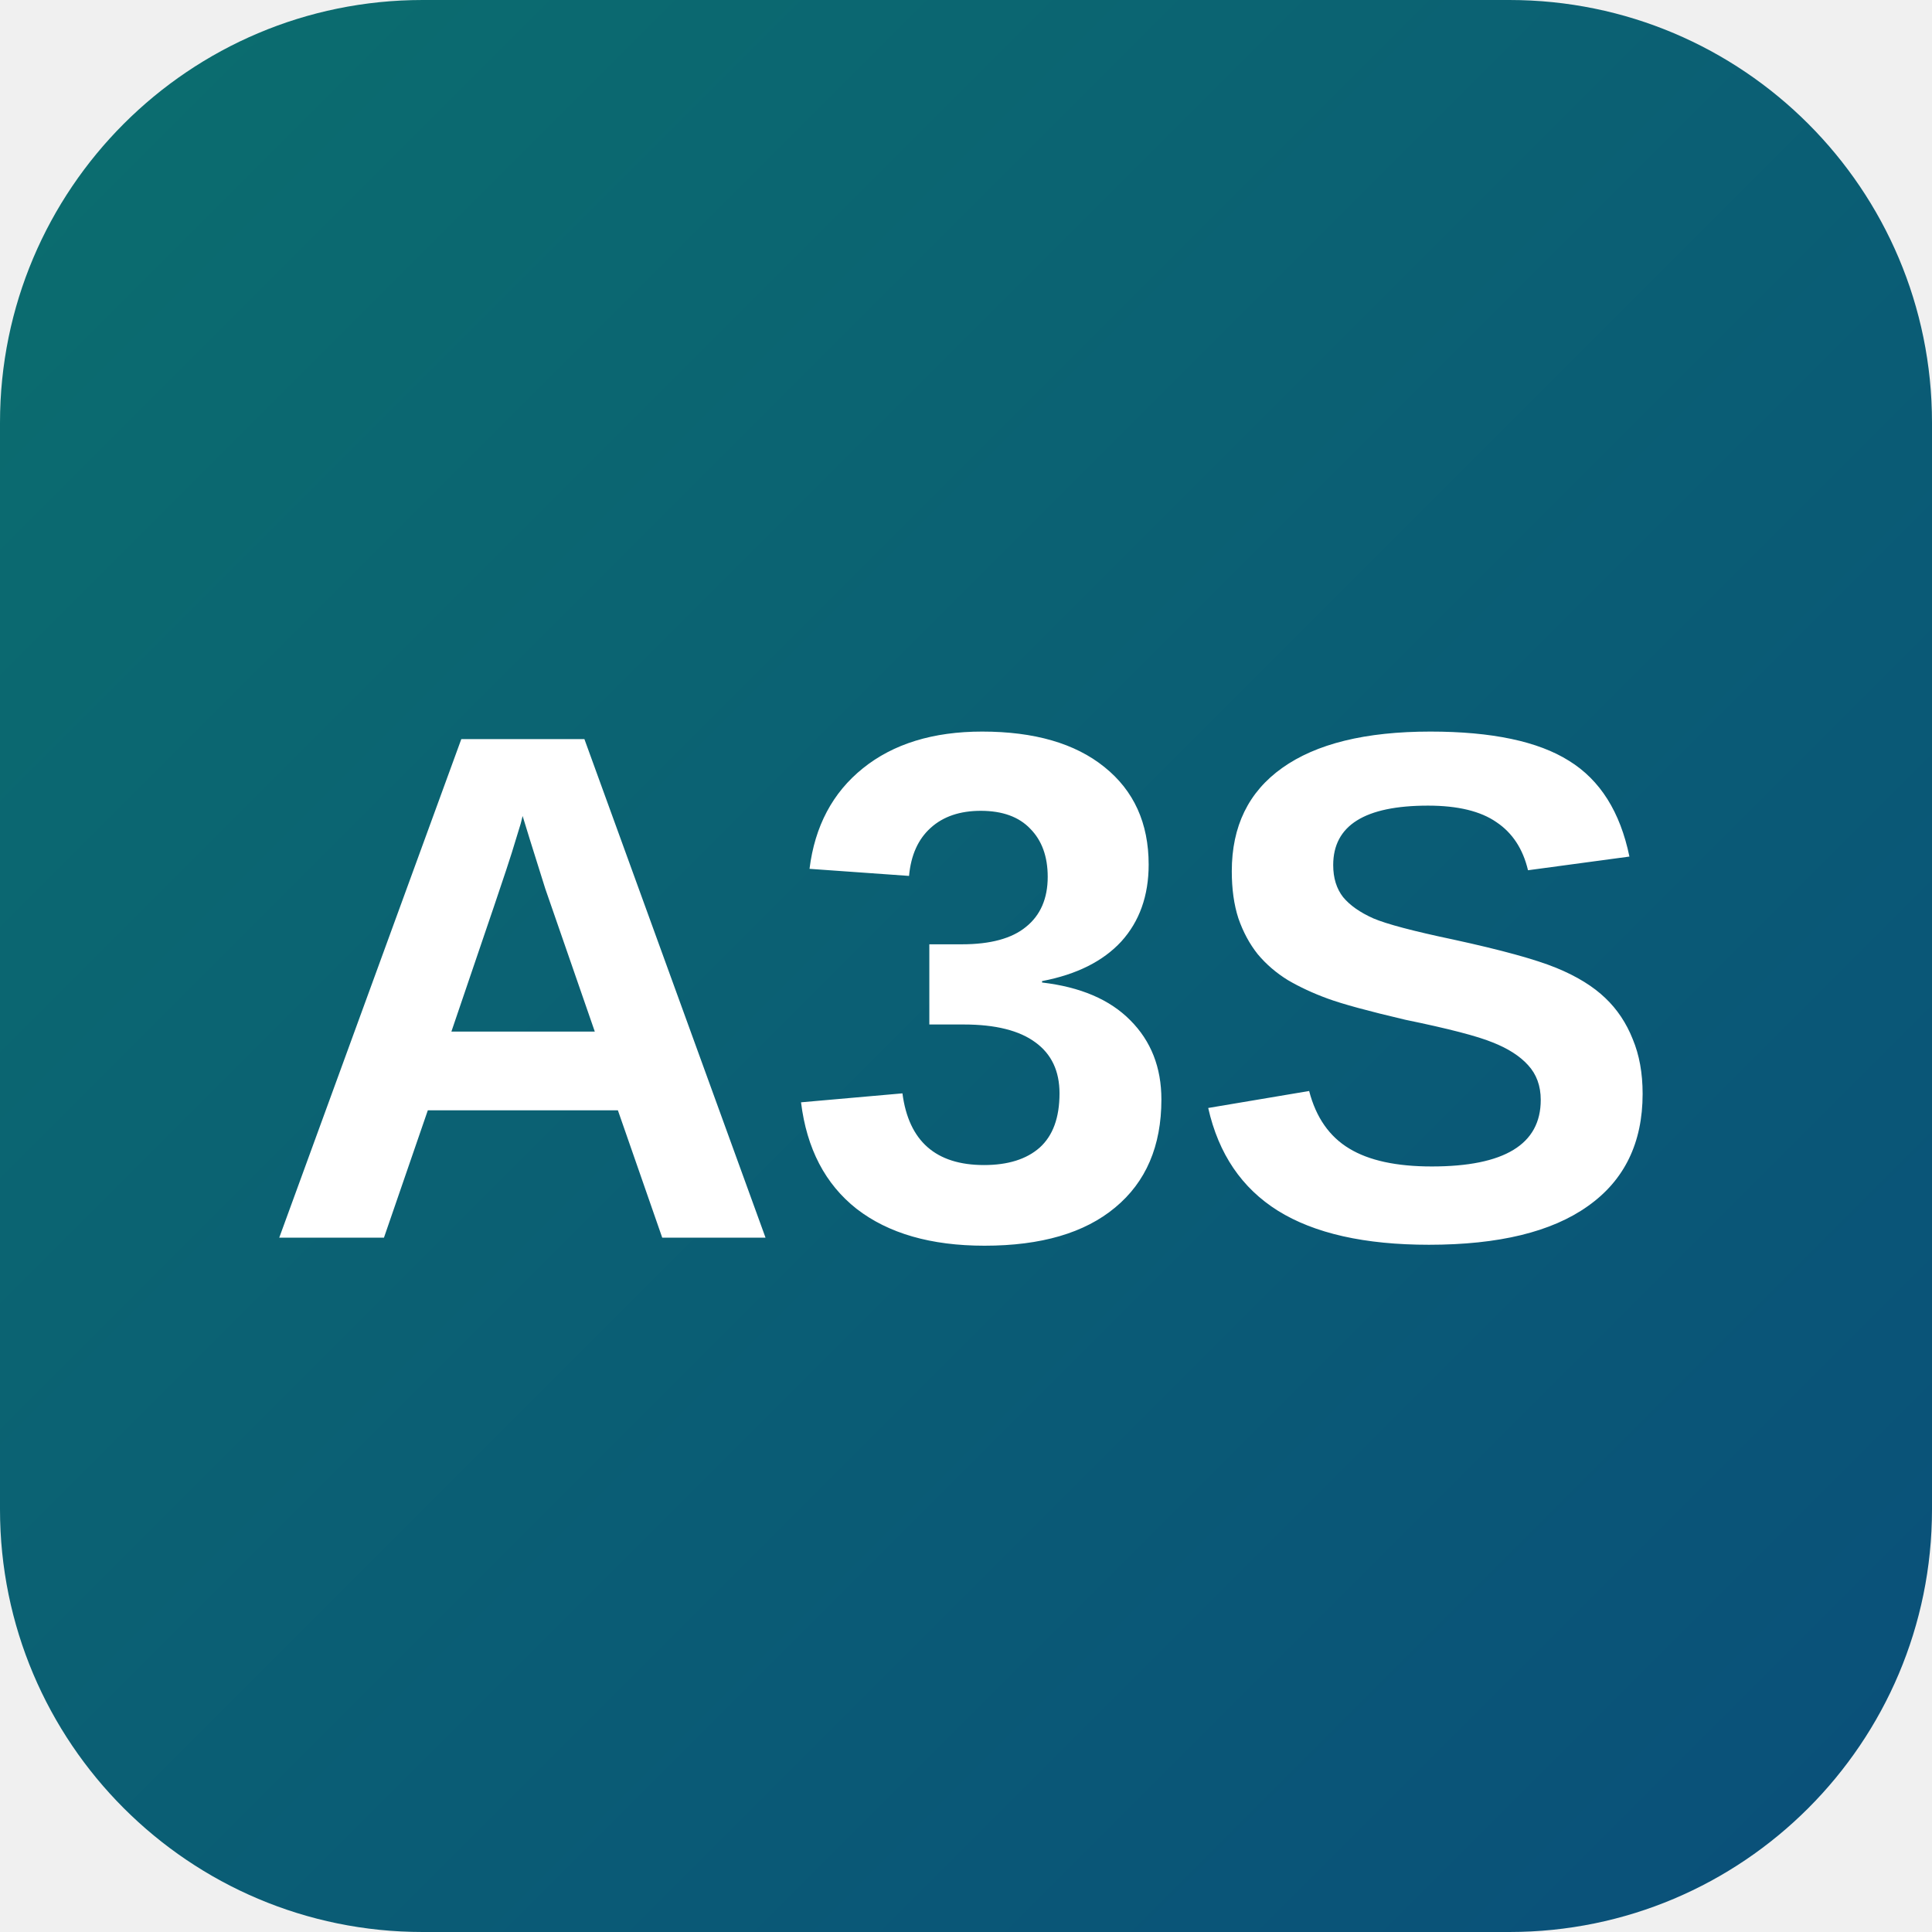
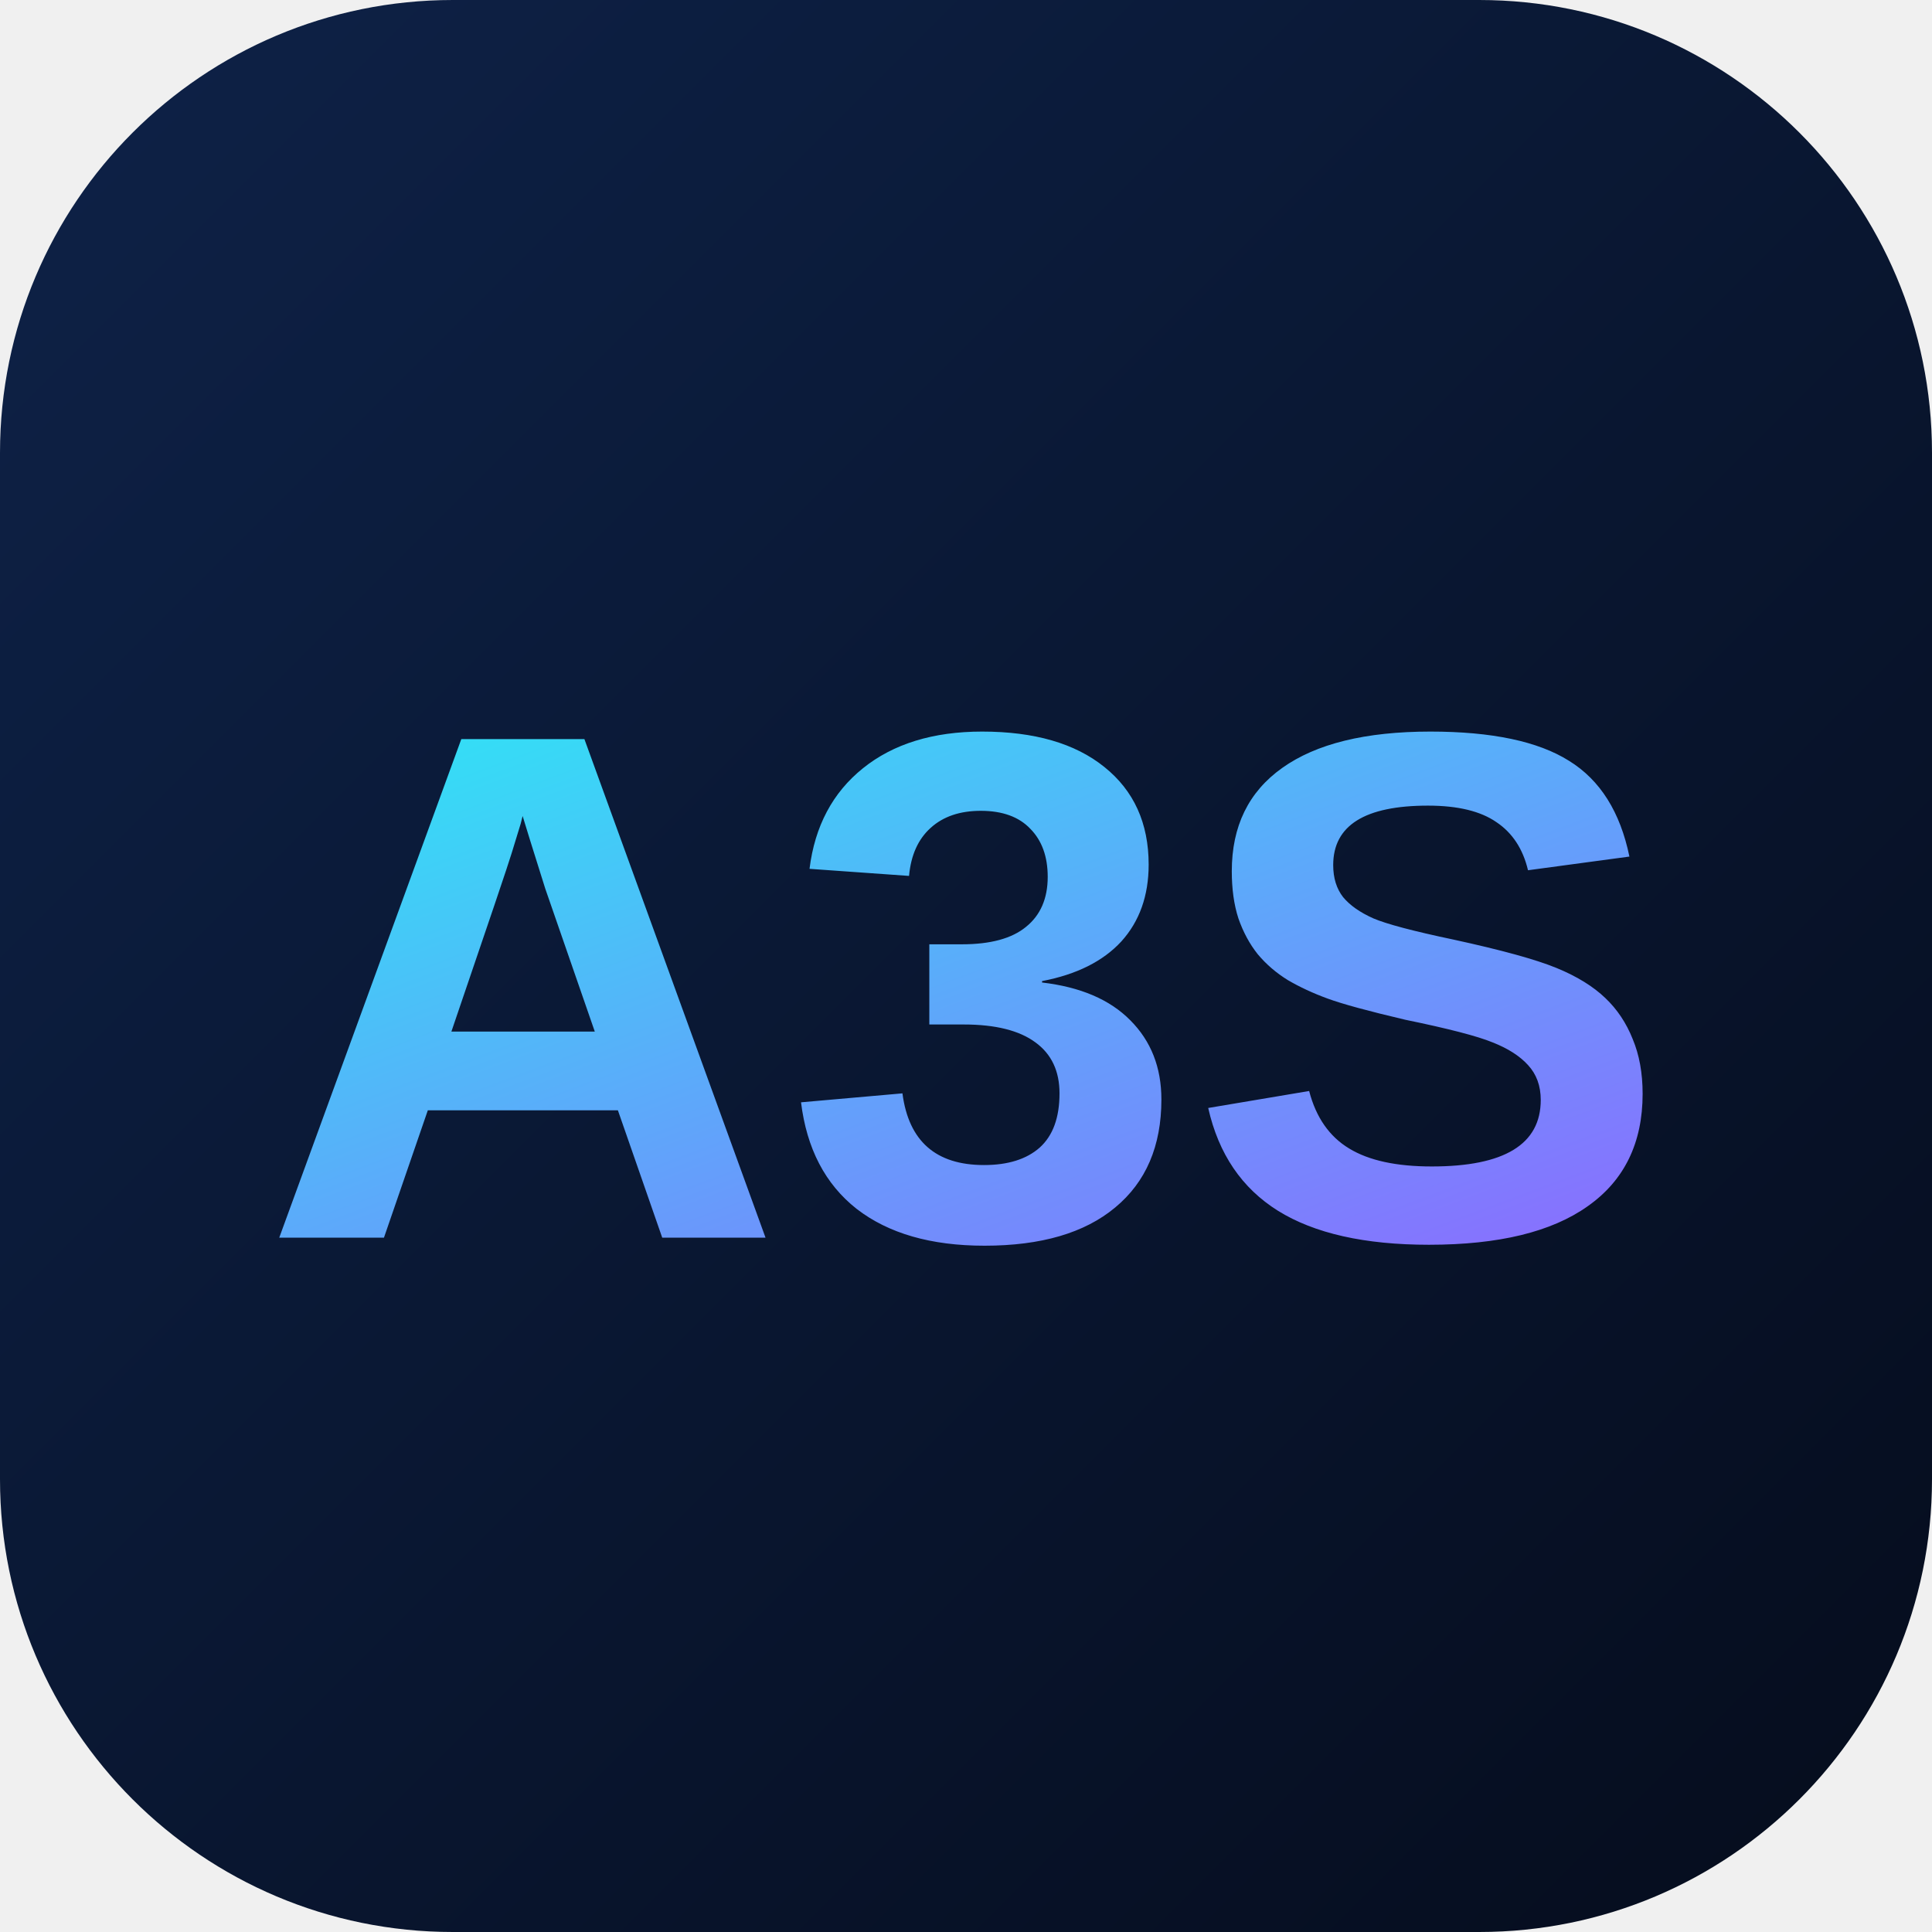
<svg xmlns="http://www.w3.org/2000/svg" viewBox="0 0 64 64">
  <defs>
-     <linearGradient id="g" x1="0" y1="0" x2="1" y2="1">
-       <stop offset="0" stop-color="#0b6e6e" />
-       <stop offset="1" stop-color="#0a4f7a" />
+     <linearGradient id="b" x1="0" y1="0" x2="1" y2="1">
+       <stop offset="0" stop-color="#0e2248" />
+       <stop offset="1" stop-color="#050c1c" />
+     </linearGradient>
+     <linearGradient id="t" x1="0" y1="0" x2="1" y2="1">
+       <stop offset="0" stop-color="#2ee6f5" />
+       <stop offset="1" stop-color="#8b6cff" />
    </linearGradient>
  </defs>
-   <rect width="64" height="64" rx="14" fill="url(#g)" />
-   <text x="32" y="41" font-family="Arial,Helvetica,sans-serif" font-size="24" font-weight="700" fill="#fff" text-anchor="middle">A3S</text>
+   <rect width="64" height="64" rx="15" fill="url(#b)" />
+   <text x="32" y="41" font-family="Arial,Helvetica,sans-serif" font-size="24" font-weight="800" fill="url(#t)" text-anchor="middle">A3S</text>
</svg>
